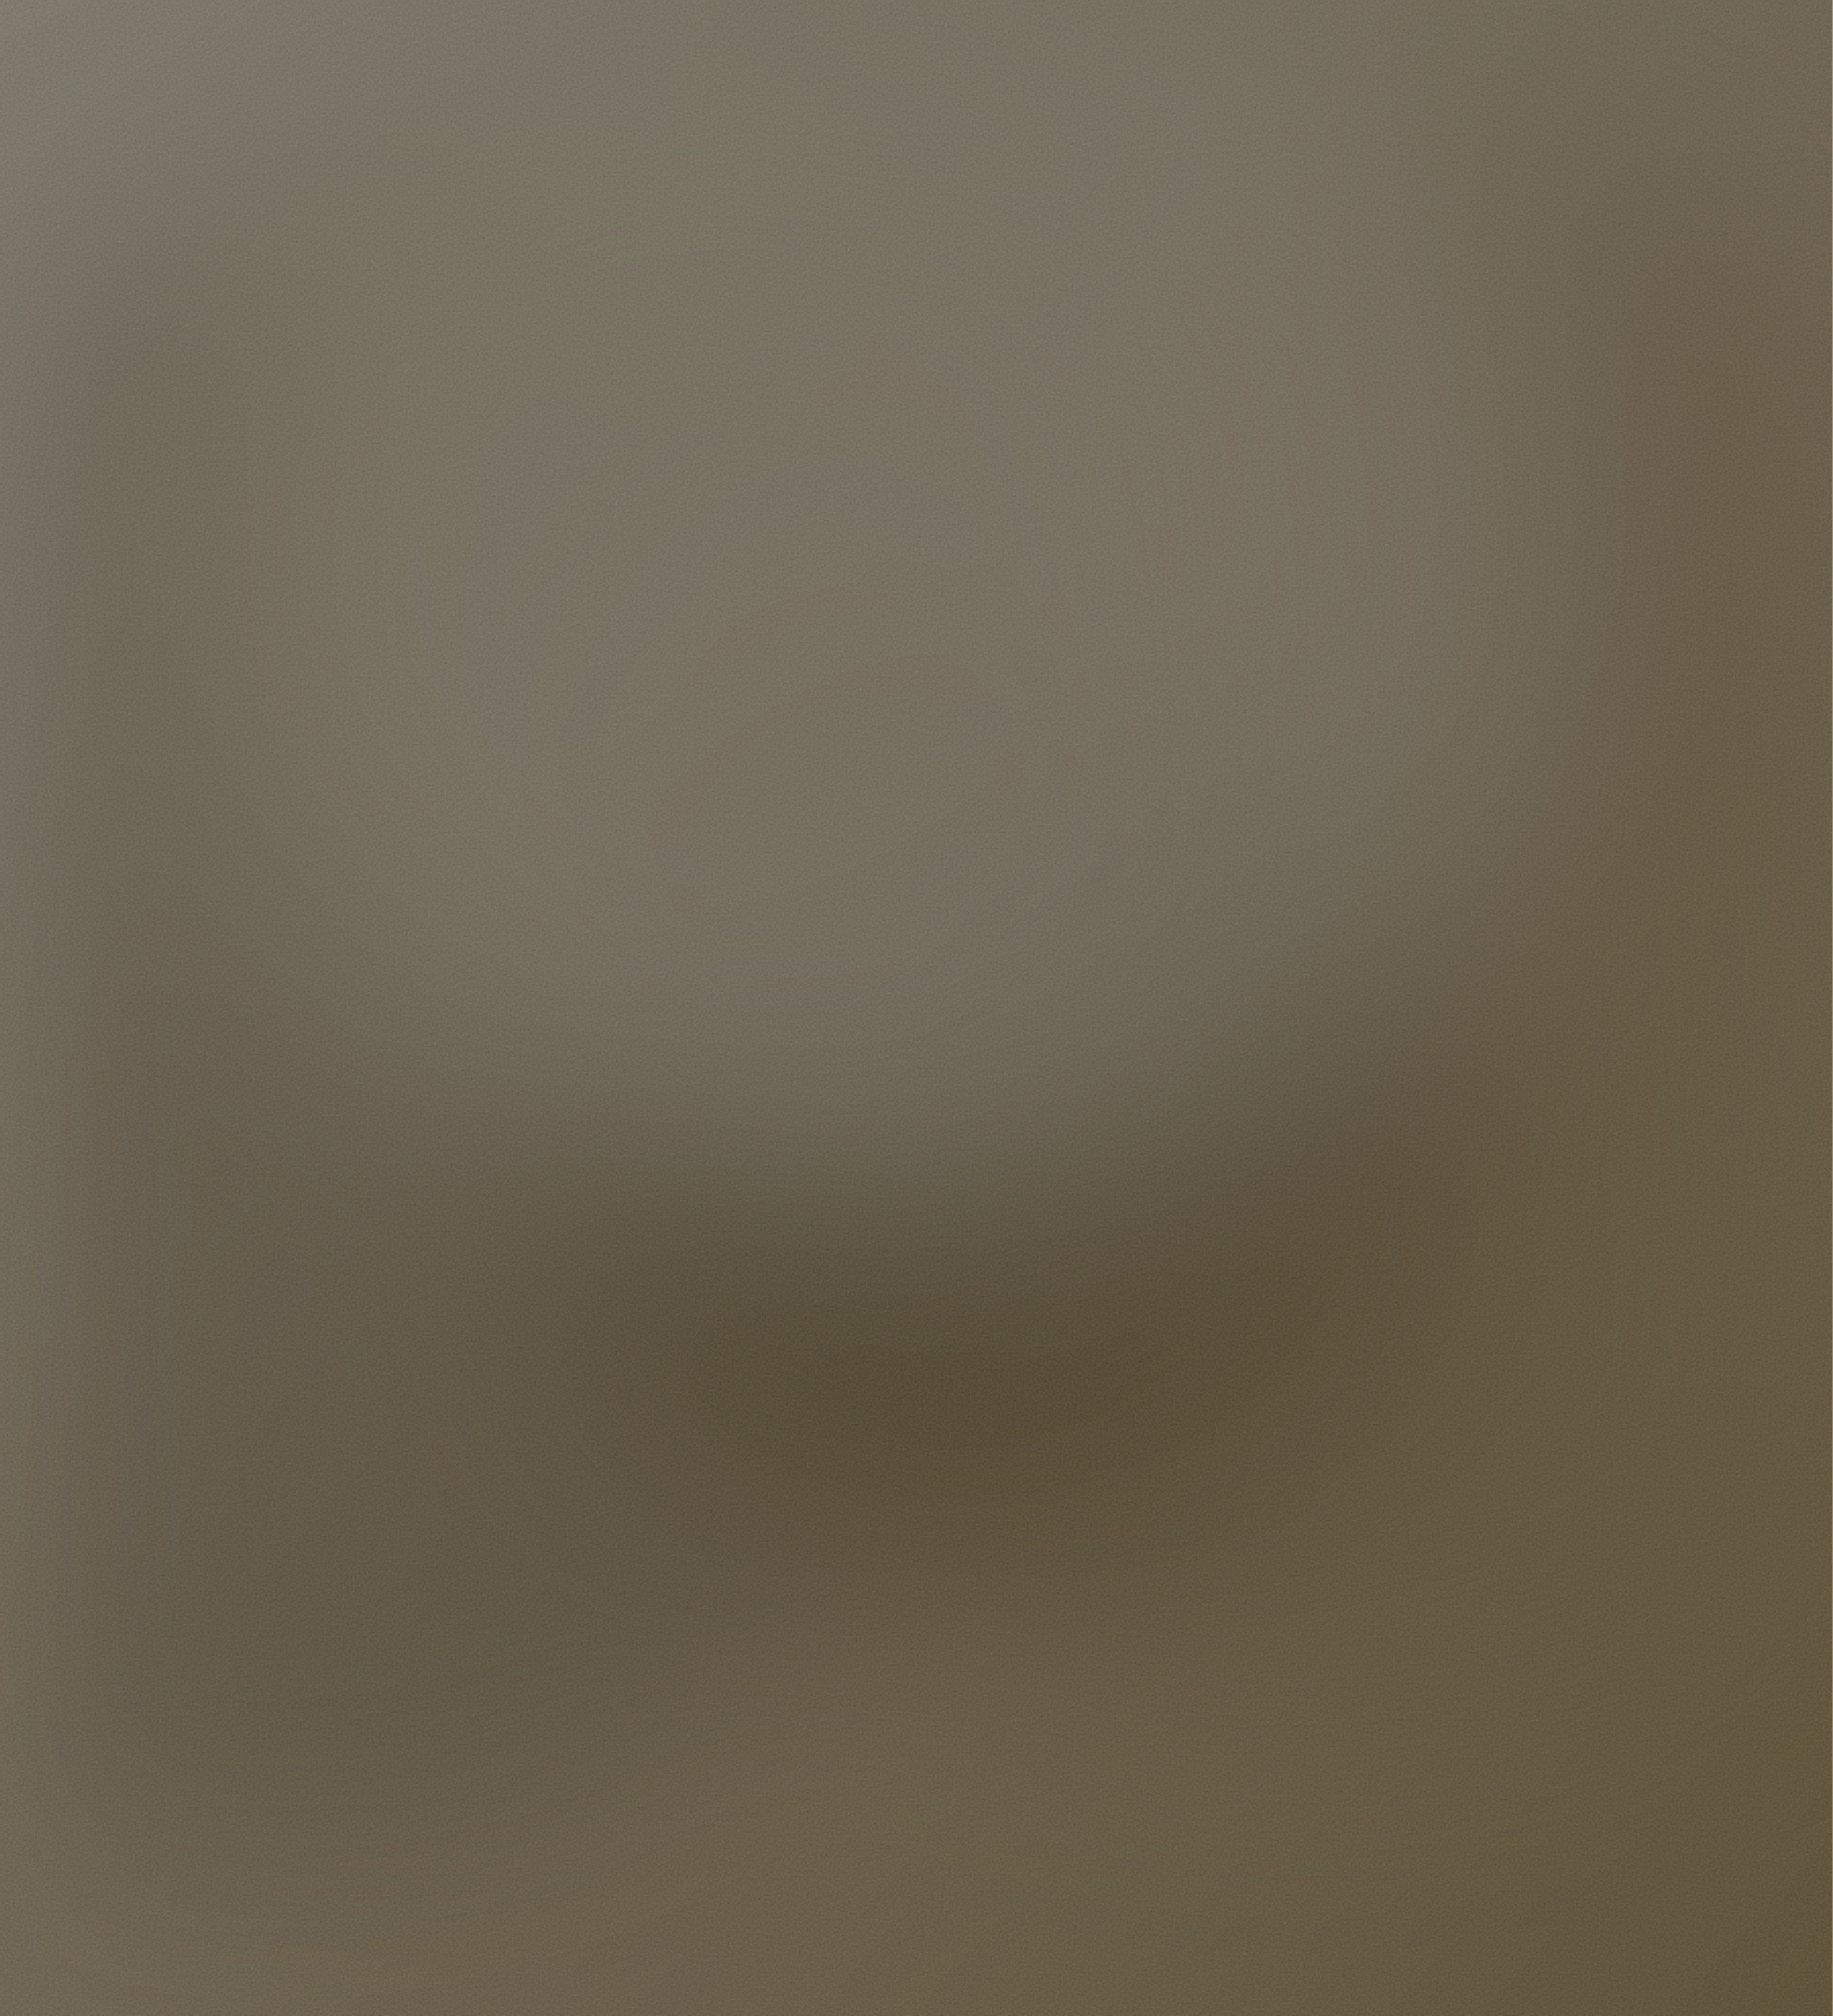
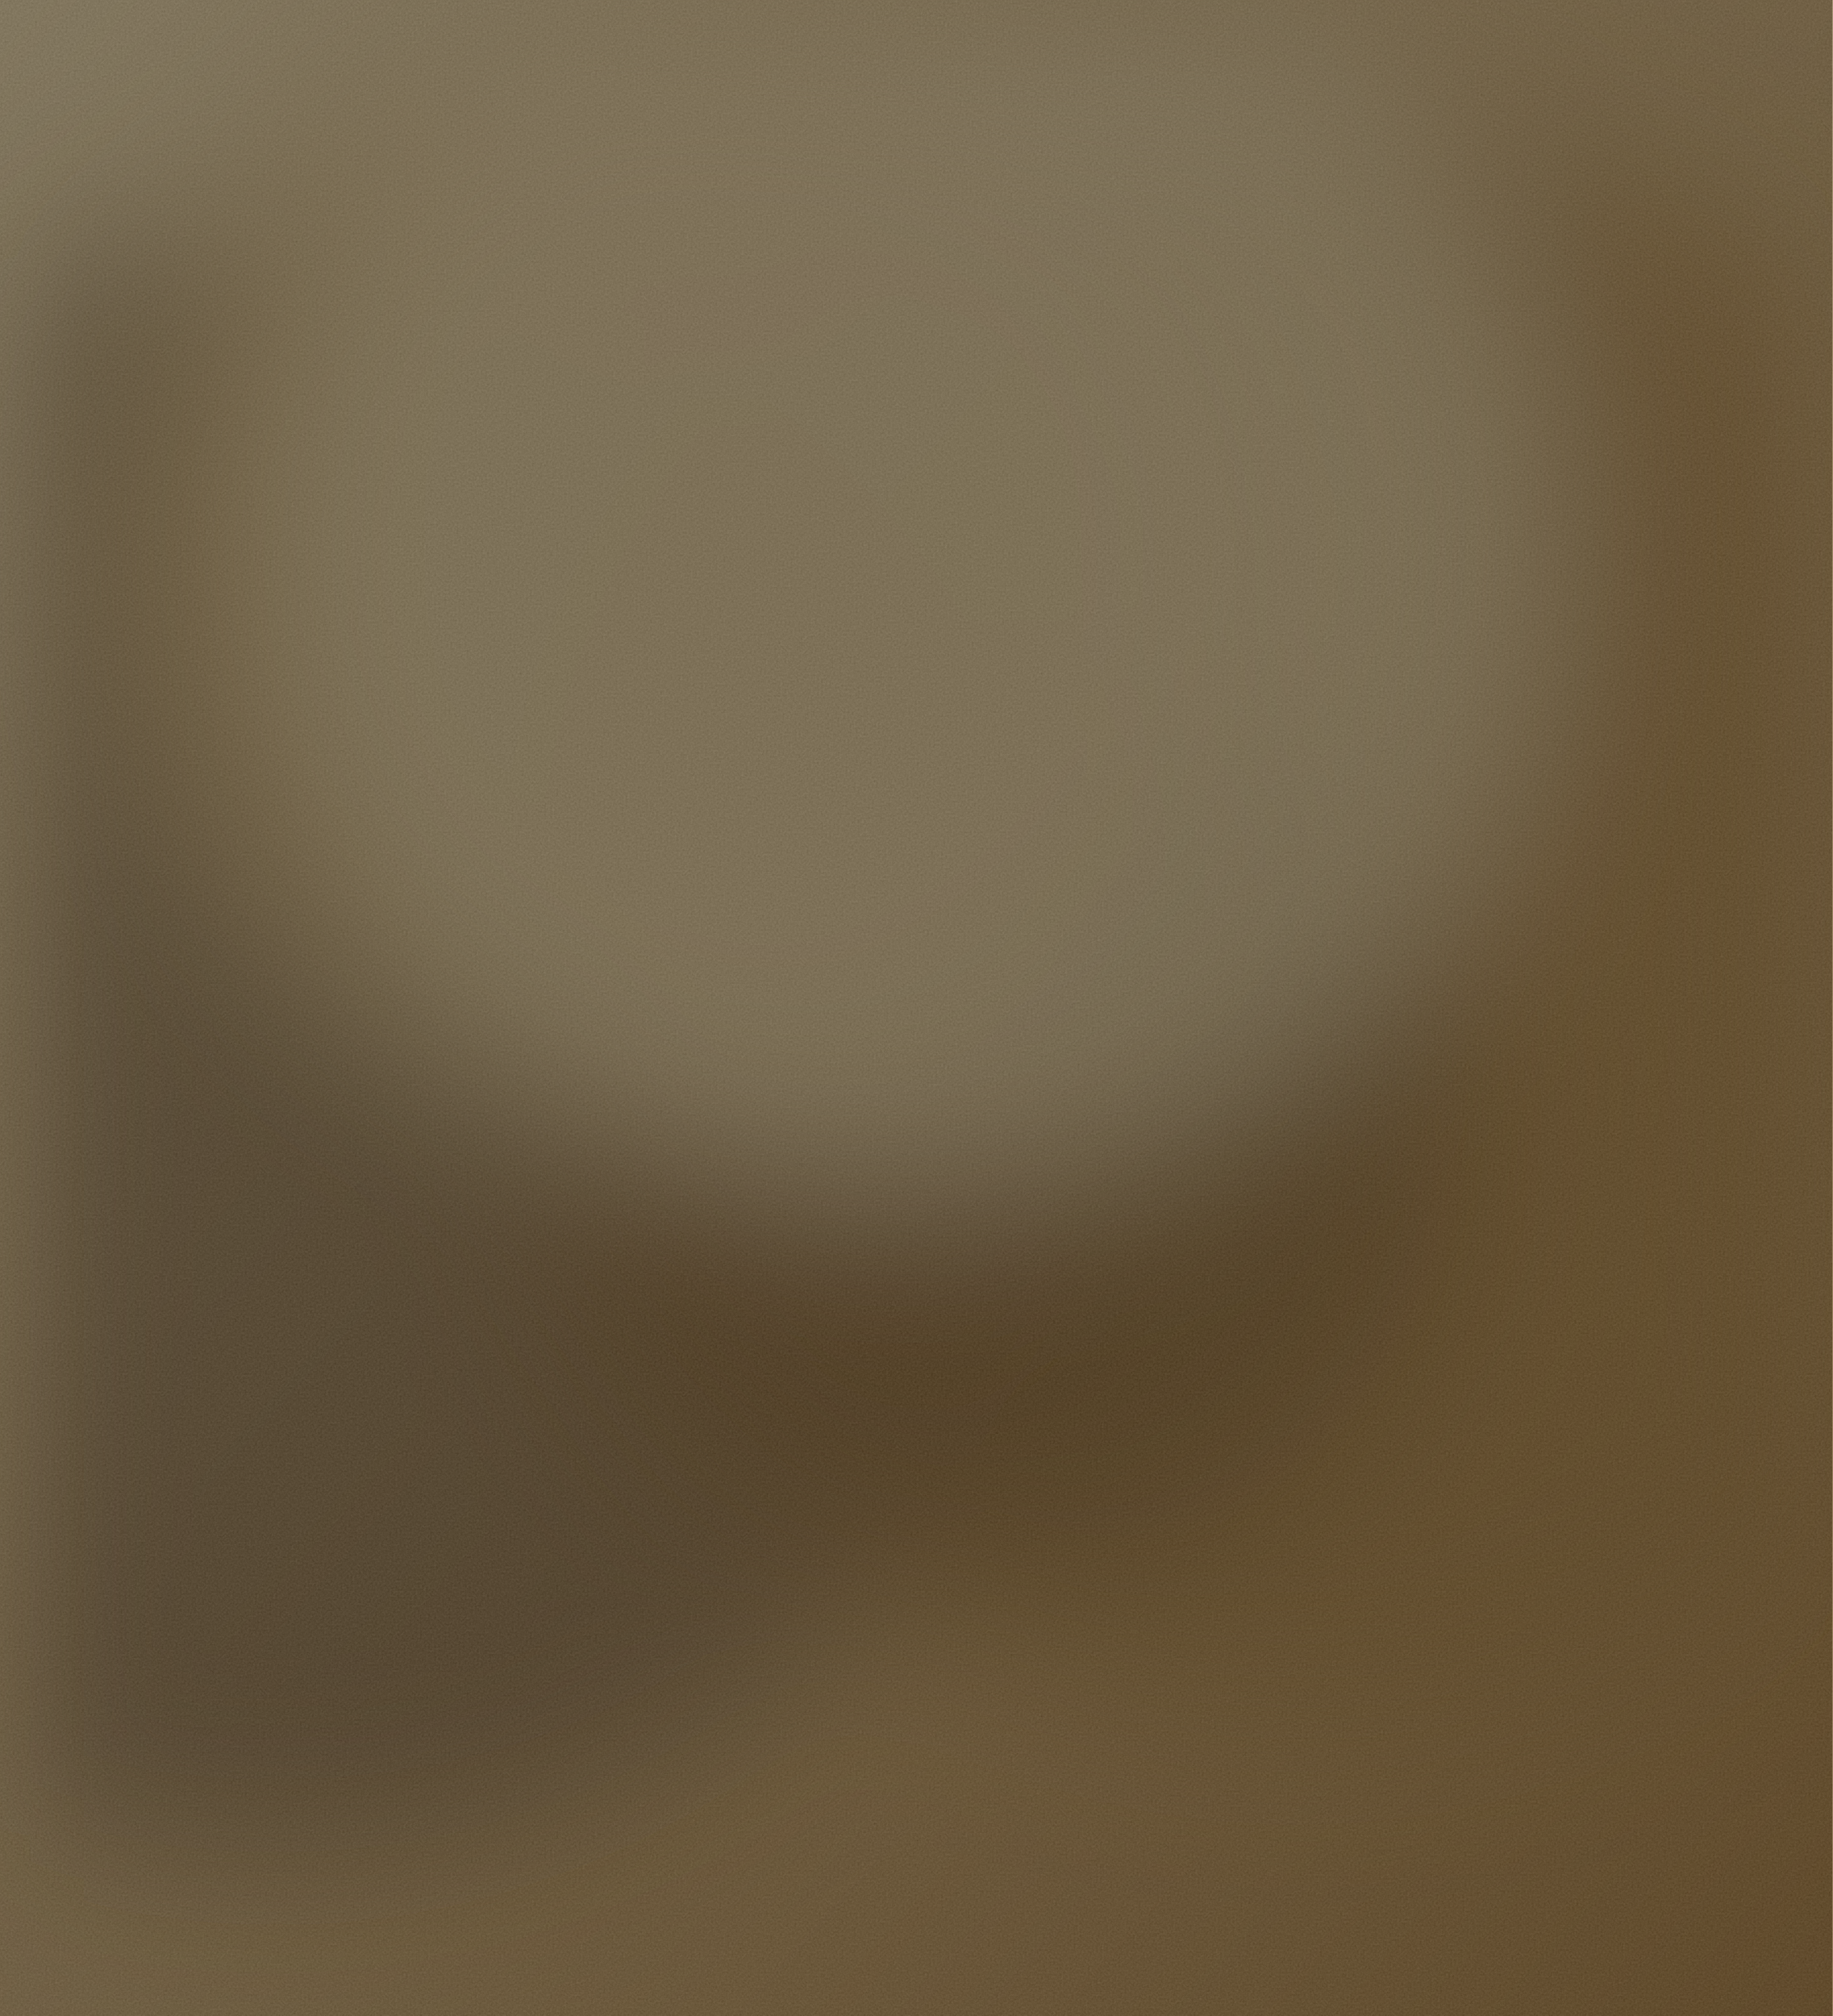
<svg xmlns="http://www.w3.org/2000/svg" width="1000" height="1100" viewBox="0 0 1000 1100" preserveAspectRatio="xMidYMid slice">
  <defs>
    <linearGradient id="g111" x1="0" y1="0" x2="1" y2="1">
-       <stop offset="0" stop-color="#e7dcc6" />
-       <stop offset="1" stop-color="#a98f5d" />
+       <stop offset="0" stop-color="#ecd6a6" />
+       <stop offset="1" stop-color="#a87b3d" />
    </linearGradient>
    <filter id="b111" x="-20%" y="-20%" width="140%" height="140%">
-       <feGaussianBlur stdDeviation="60" />
+       <feGaussianBlur stdDeviation="46" />
    </filter>
    <filter id="n111">
      <feTurbulence type="fractalNoise" baseFrequency="0.9" numOctaves="2" stitchTiles="stitch" />
      <feColorMatrix type="saturate" values="0" />
      <feComponentTransfer>
        <feFuncA type="linear" slope="0.05" />
      </feComponentTransfer>
      <feComposite operator="over" in2="SourceGraphic" />
    </filter>
  </defs>
  <rect width="1000" height="1100" fill="url(#g111)" />
  <g filter="url(#b111)">
-     <circle cx="151" cy="570" r="442" fill="#6b5836" opacity="0.30" />
-     <circle cx="363" cy="305" r="286" fill="#cdb98f" opacity="0.55" />
-     <circle cx="548" cy="609" r="251" fill="#6b5836" opacity="0.62" />
-     <circle cx="708" cy="498" r="436" fill="#a98f5d" opacity="0.42" />
-     <circle cx="389" cy="312" r="293" fill="#cdb98f" opacity="0.62" />
-     <circle cx="492" cy="296" r="356" fill="#e7dcc6" opacity="0.58" />
+     <circle cx="151" cy="570" r="442" fill="#5e4626" opacity="0.50" />
+     <circle cx="363" cy="305" r="286" fill="#cda869" opacity="0.75" />
+     <circle cx="548" cy="609" r="251" fill="#5e4626" opacity="0.82" />
+     <circle cx="708" cy="498" r="436" fill="#a87b3d" opacity="0.62" />
+     <circle cx="389" cy="312" r="293" fill="#cda869" opacity="0.82" />
+     <circle cx="492" cy="296" r="356" fill="#ecd6a6" opacity="0.78" />
  </g>
-   <rect width="1000" height="1100" fill="#6b5836" opacity="0.04" />
+   <rect width="1000" height="1100" fill="#5e4626" opacity="0.04" />
  <rect width="1000" height="1100" filter="url(#n111)" opacity="0.5" />
</svg>
